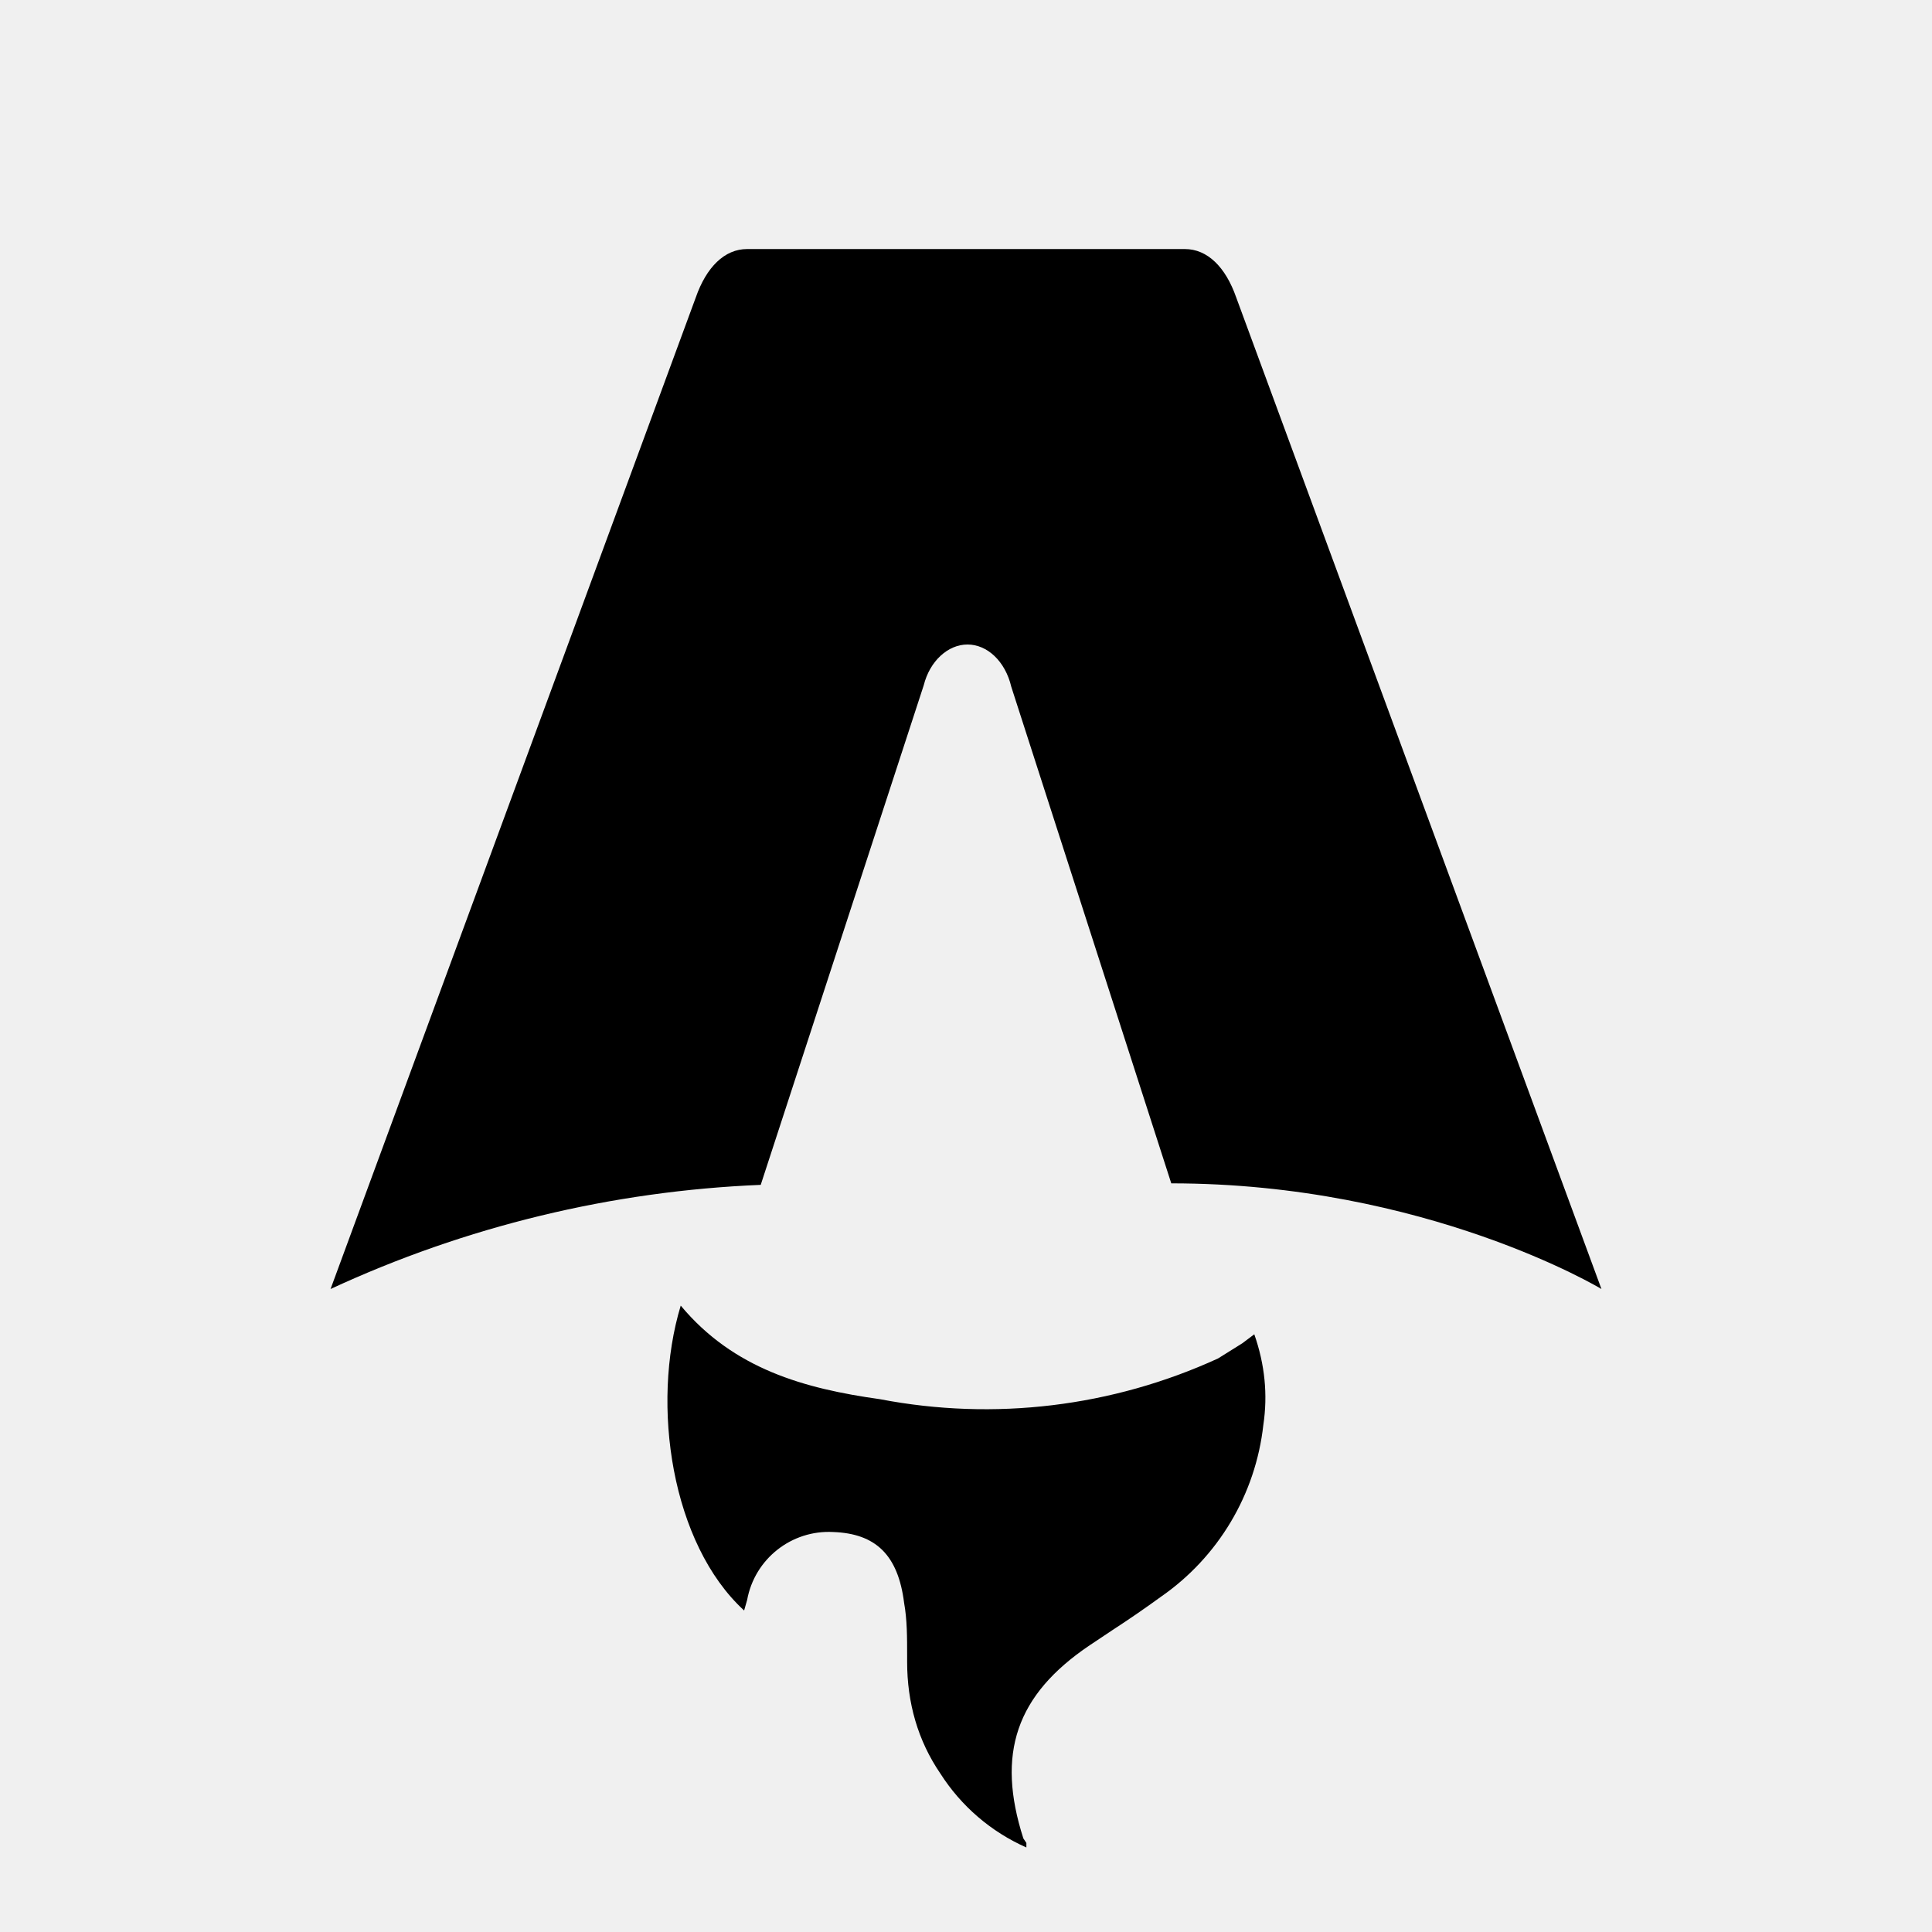
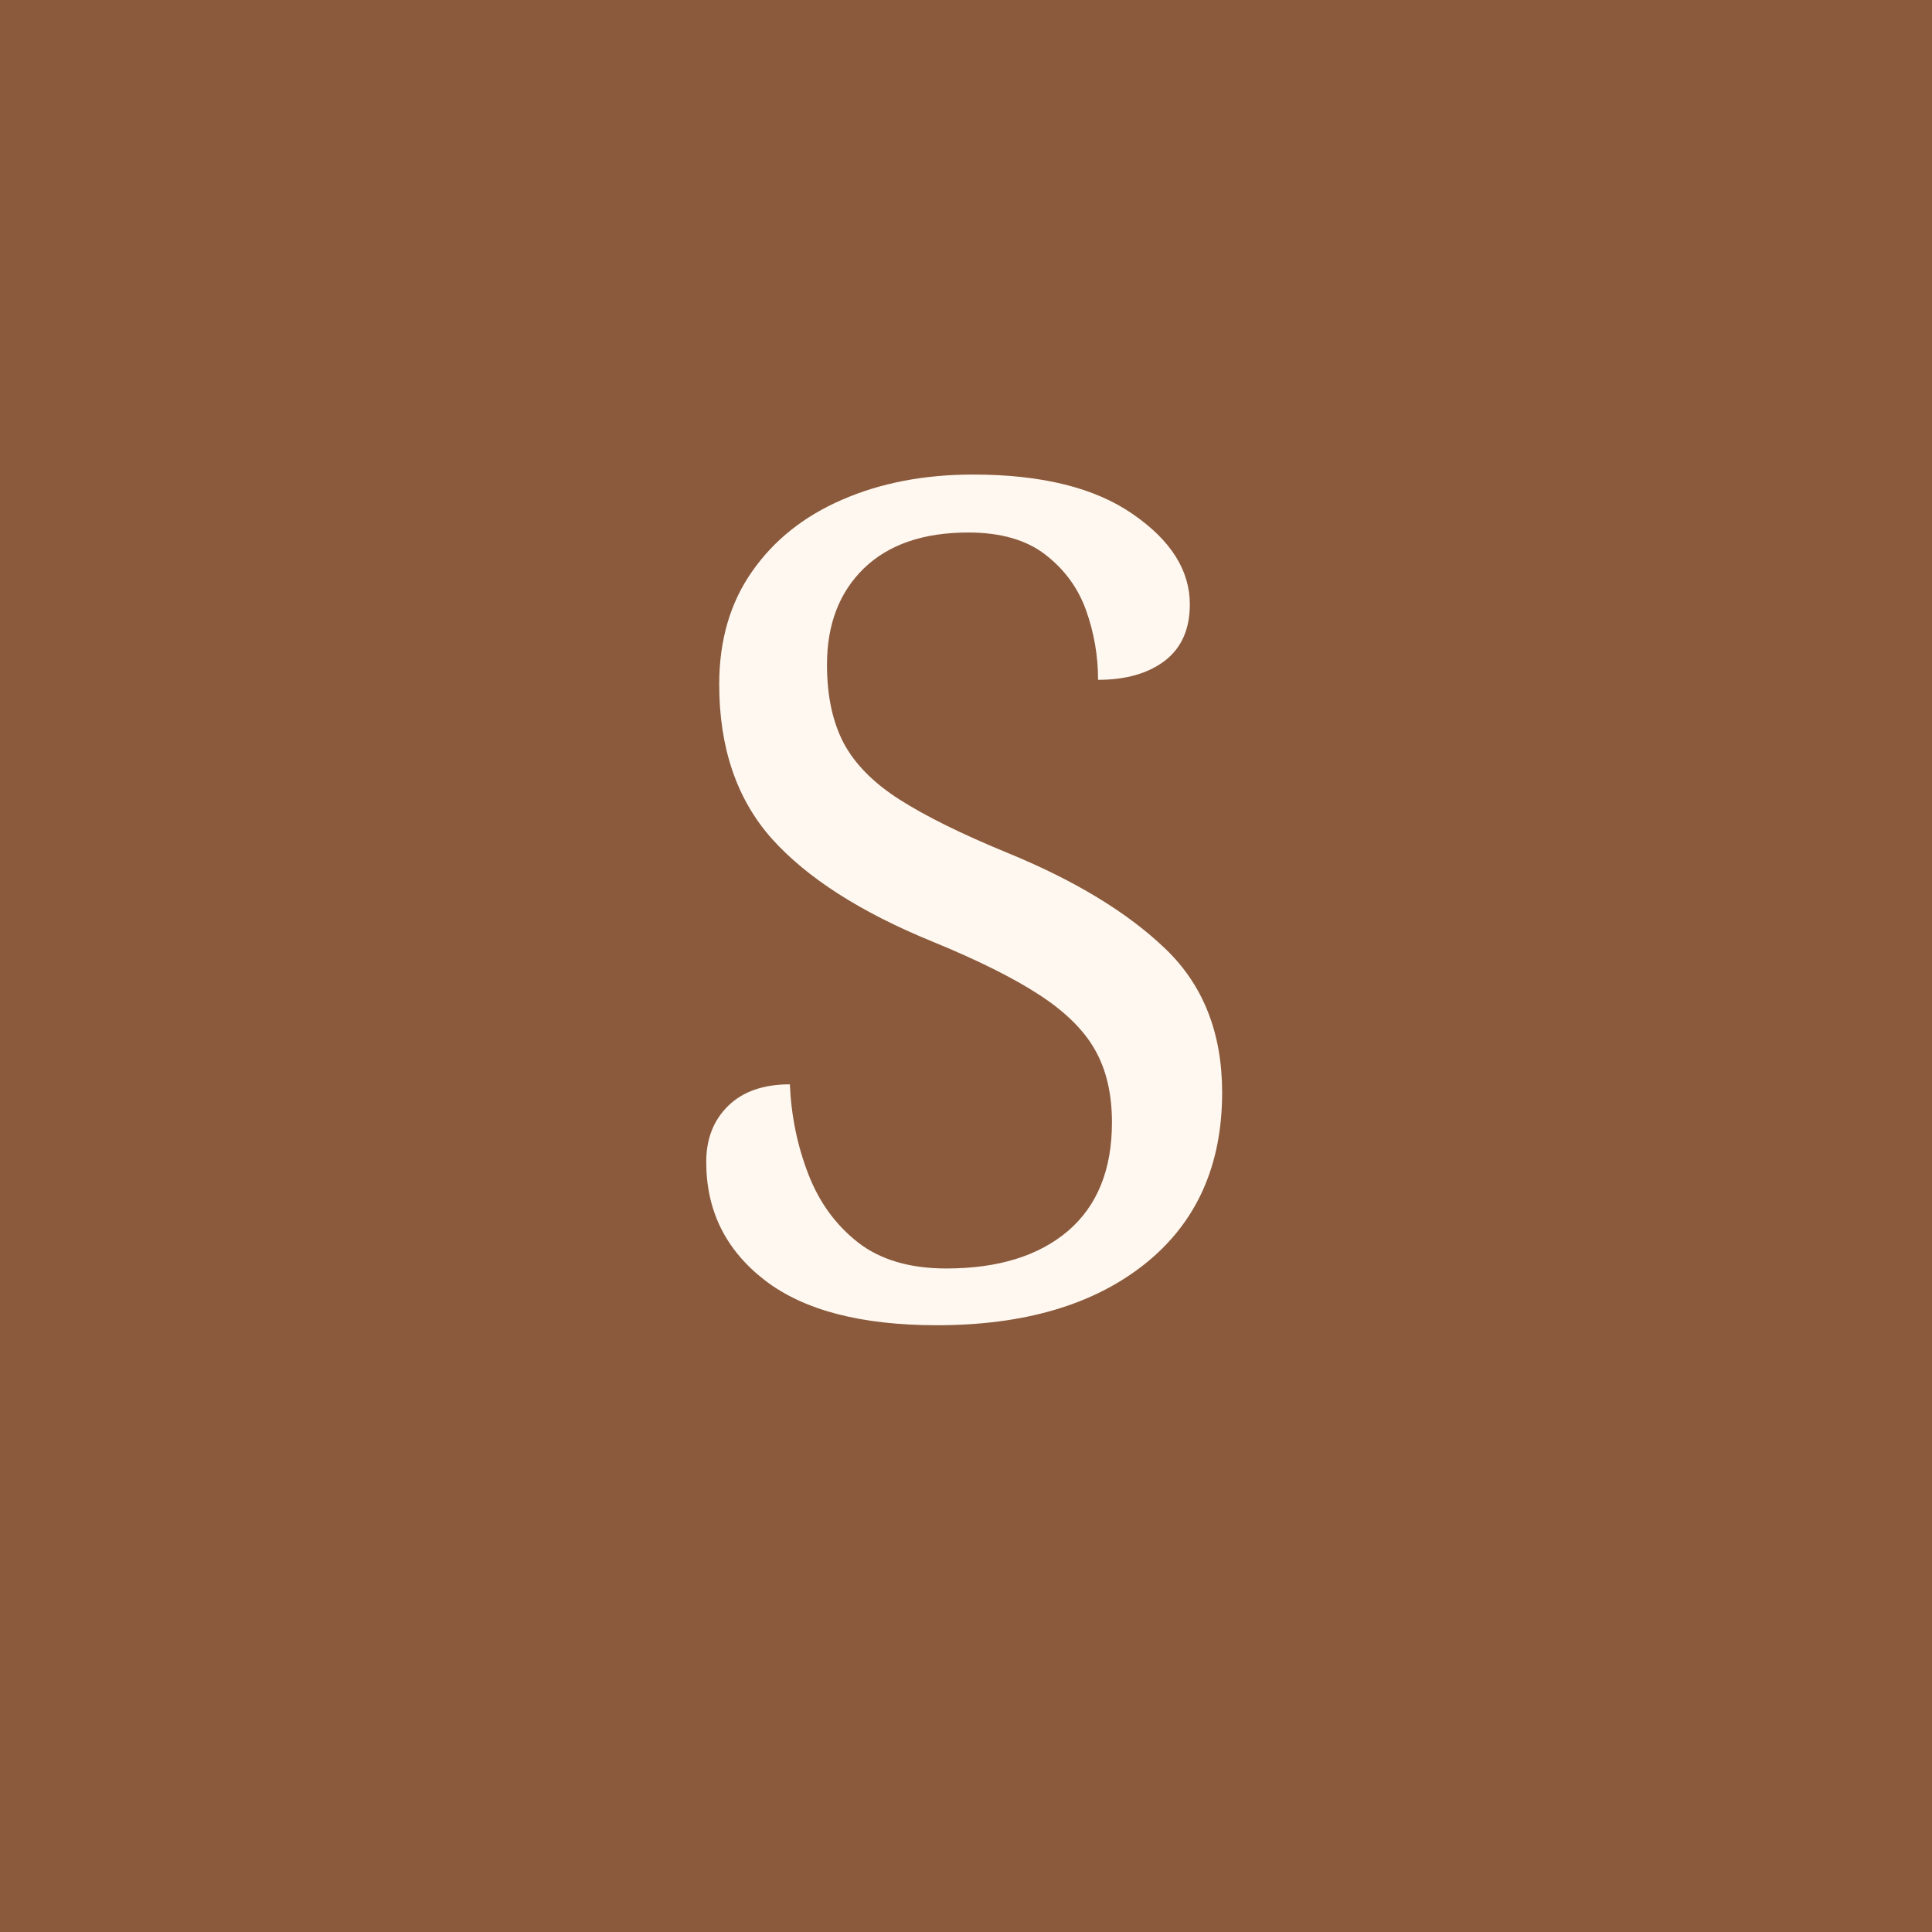
- <svg xmlns="http://www.w3.org/2000/svg" fill="none" viewBox="0 0 128 128">
-   <path d="M50.4 78.5a75.1 75.1 0 0 0-28.5 6.9l24.2-65.7c.7-2 1.9-3.2 3.4-3.2h29c1.5 0 2.7 1.2 3.4 3.2l24.2 65.7s-11.6-7-28.5-7L67 45.5c-.4-1.7-1.6-2.8-2.9-2.8-1.3 0-2.5 1.1-2.9 2.7L50.4 78.5Zm-1.1 28.2Zm-4.2-20.2c-2 6.6-.6 15.8 4.2 20.2a17.5 17.5 0 0 1 .2-.7 5.5 5.5 0 0 1 5.7-4.5c2.8.1 4.3 1.5 4.7 4.7.2 1.1.2 2.3.2 3.5v.4c0 2.7.7 5.2 2.2 7.4a13 13 0 0 0 5.7 4.9v-.3l-.2-.3c-1.8-5.6-.5-9.5 4.4-12.8l1.5-1a73 73 0 0 0 3.2-2.2 16 16 0 0 0 6.8-11.4c.3-2 .1-4-.6-6l-.8.6-1.6 1a37 37 0 0 1-22.4 2.7c-5-.7-9.7-2-13.2-6.2Z" />
-   <style>
-         path { fill: #000; }
-         @media (prefers-color-scheme: dark) {
-             path { fill: #FFF; }
-         }
-     </style>
+ <svg xmlns="http://www.w3.org/2000/svg" viewBox="0 0 100 100">
+   <rect width="100" height="100" fill="#8b5a3c" />
+   <text x="50" y="68" text-anchor="middle" font-family="Georgia, serif" font-size="60" fill="#fef8f0">S</text>
</svg>
